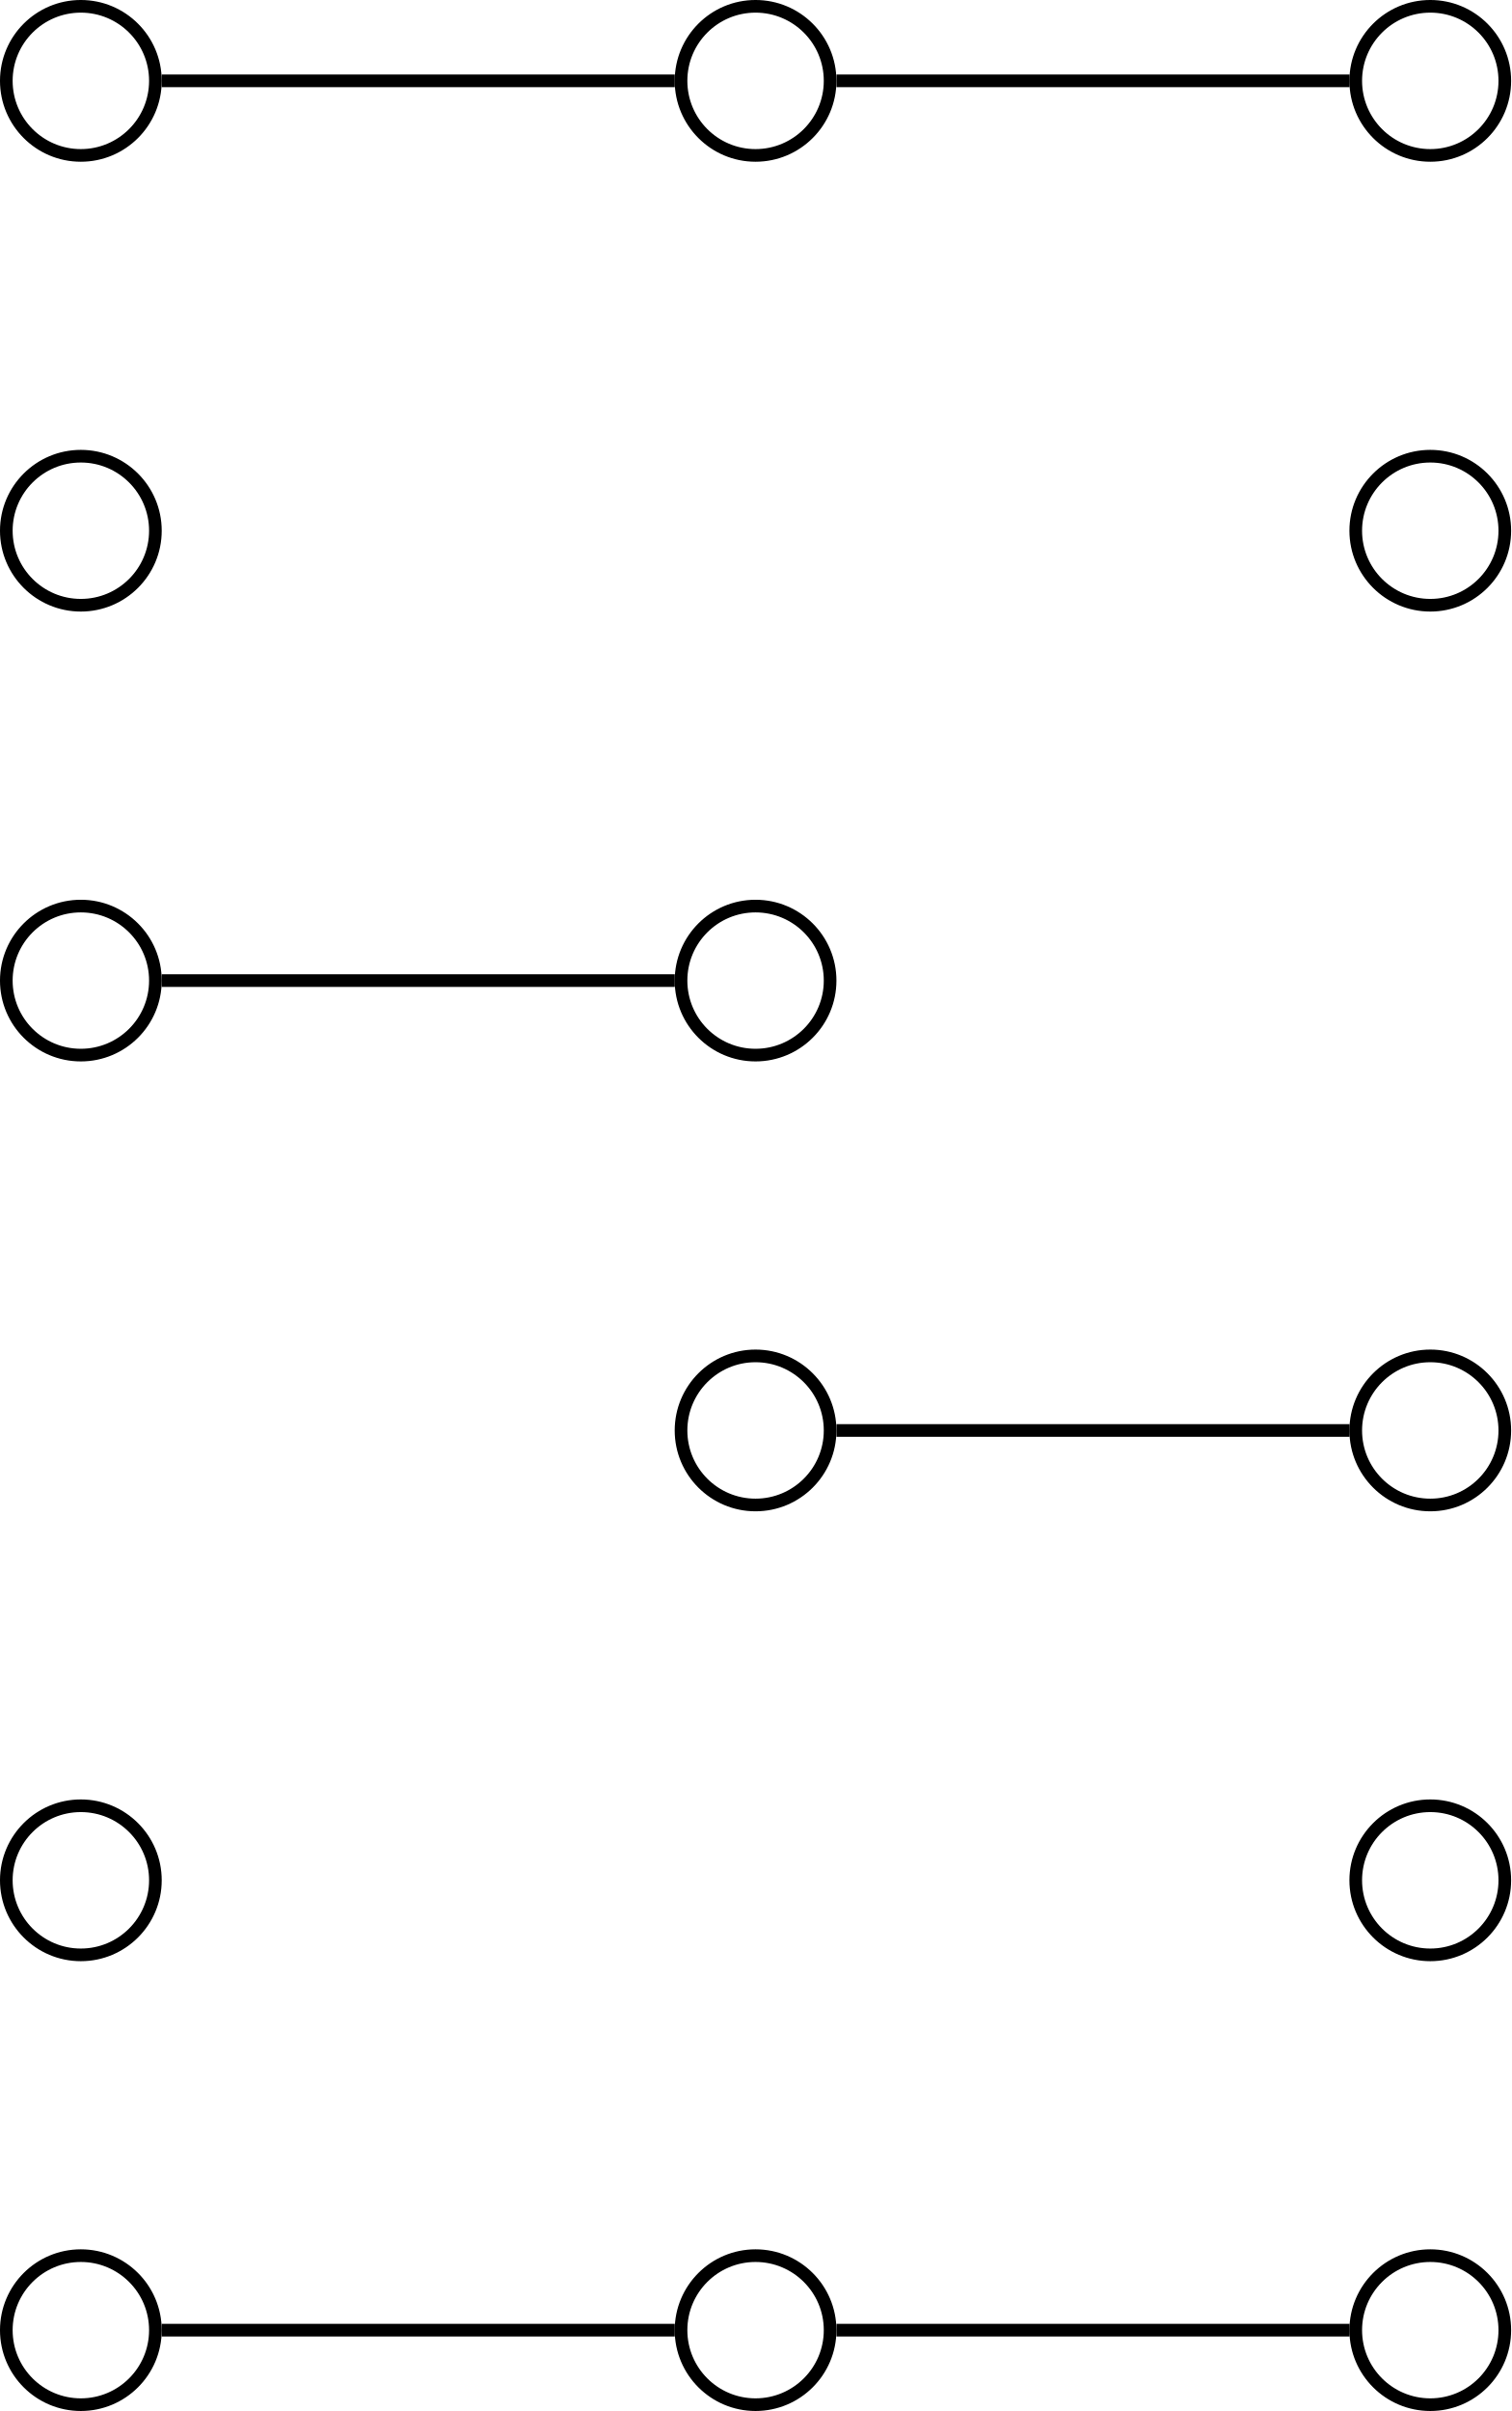
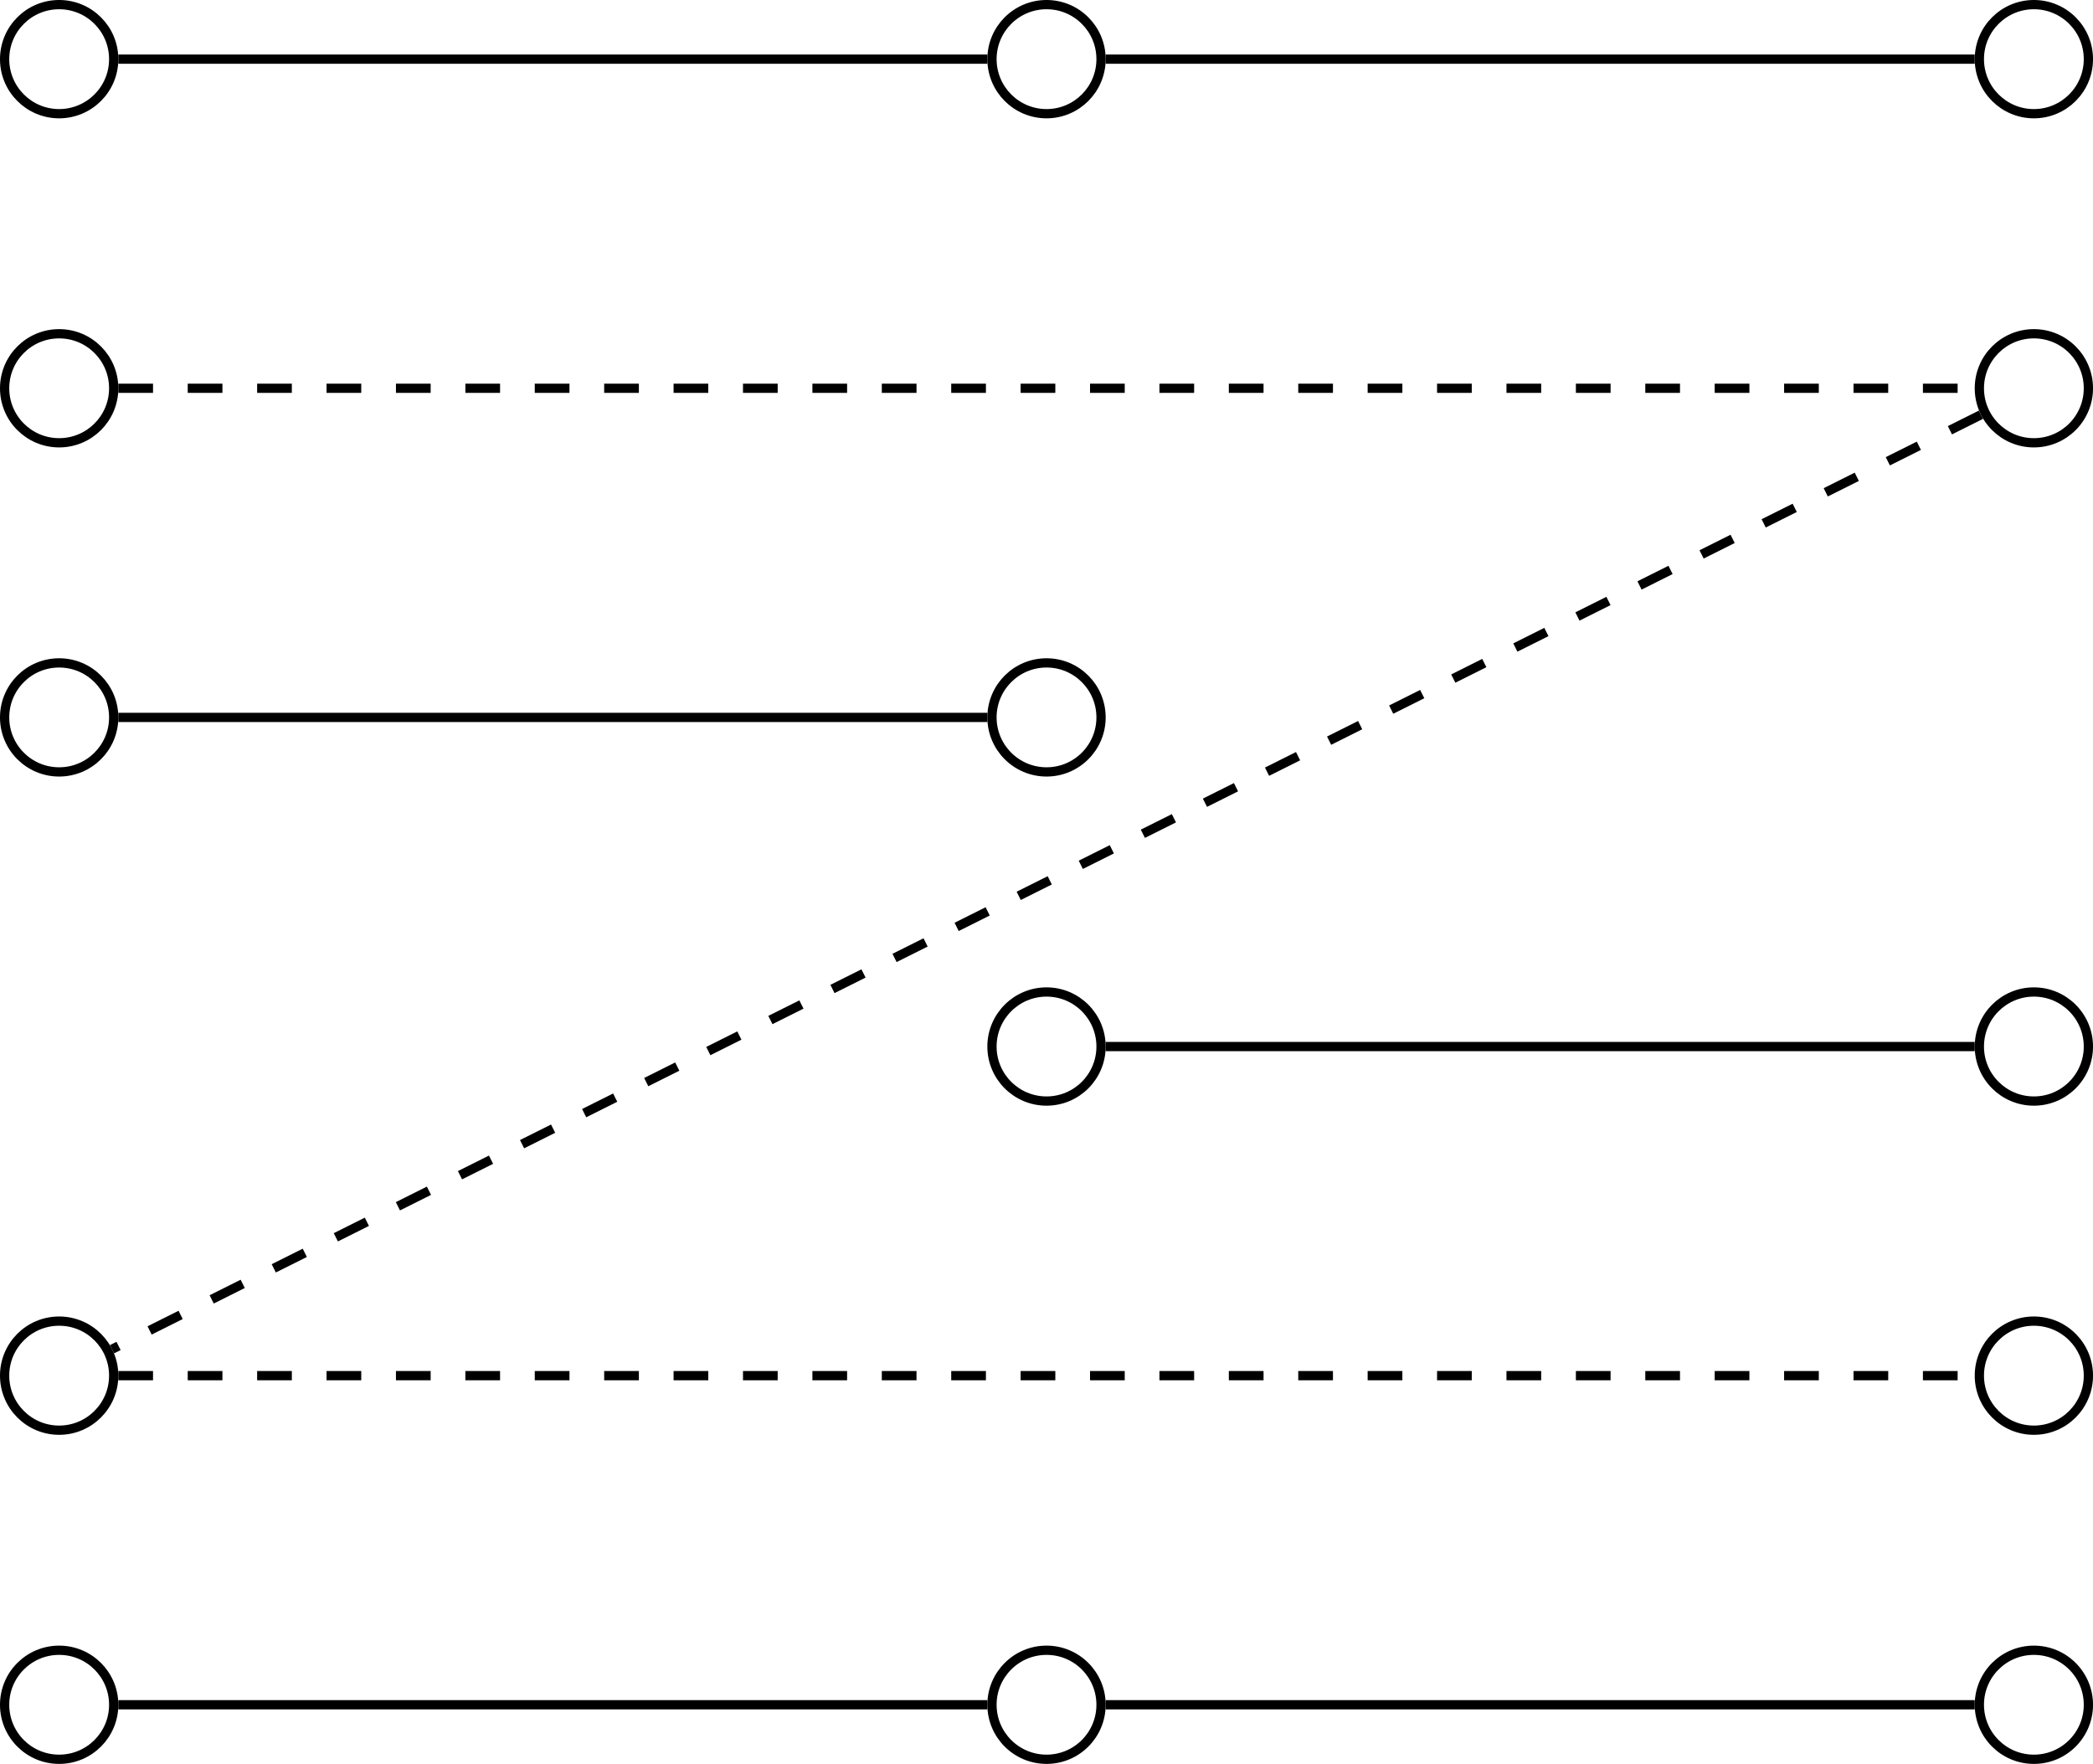
- <svg xmlns="http://www.w3.org/2000/svg" width="95.229pt" height="151.922pt" viewBox="0 0 95.229 151.922" version="1.1">
+ <svg xmlns="http://www.w3.org/2000/svg" width="180.268pt" height="151.922pt" viewBox="0 0 180.268 151.922" version="1.1">
  <defs>
    <clipPath id="clip1">
-       <path d="M 74 0 L 95.23 0 L 95.23 22 L 74 22 Z M 74 0 " />
+       <path d="M 159 0 L 180.27 0 L 180.27 22 L 159 22 Z M 159 0 " />
    </clipPath>
    <clipPath id="clip2">
-       <path d="M 74 17 L 95.23 17 L 95.23 50 L 74 50 Z M 74 17 " />
+       <path d="M 159 17 L 180.27 17 L 180.27 50 L 159 50 Z M 159 17 " />
    </clipPath>
    <clipPath id="clip3">
-       <path d="M 74 74 L 95.23 74 L 95.23 107 L 74 107 Z M 74 74 " />
+       <path d="M 159 74 L 180.27 74 L 180.27 107 L 159 107 Z M 159 74 " />
    </clipPath>
    <clipPath id="clip4">
-       <path d="M 74 102 L 95.23 102 L 95.23 135 L 74 135 Z M 74 102 " />
+       <path d="M 159 102 L 180.27 102 L 180.27 135 L 159 135 Z M 159 102 " />
    </clipPath>
    <clipPath id="clip5">
      <path d="M 0 130 L 22 130 L 22 151.922 L 0 151.922 Z M 0 130 " />
    </clipPath>
    <clipPath id="clip6">
-       <path d="M 31 130 L 64 130 L 64 151.922 L 31 151.922 Z M 31 130 " />
+       <path d="M 74 130 L 107 130 L 107 151.922 L 74 151.922 Z M 74 130 " />
    </clipPath>
    <clipPath id="clip7">
-       <path d="M 74 130 L 95.23 130 L 95.23 151.922 L 74 151.922 Z M 74 130 " />
+       <path d="M 159 130 L 180.27 130 L 180.27 151.922 L 159 151.922 Z M 159 130 " />
+     </clipPath>
+     <clipPath id="clip8">
+       <path d="M 0 22 L 180.27 22 L 180.27 130 L 0 130 Z M 0 22 " />
    </clipPath>
  </defs>
  <g id="surface1">
    <path style="fill:none;stroke-width:0.797;stroke-linecap:butt;stroke-linejoin:miter;stroke:rgb(0%,0%,0%);stroke-opacity:1;stroke-miterlimit:10;" d="M 4.698 0.001 C 4.698 2.595 2.592 4.697 -0.001 4.697 C -2.595 4.697 -4.697 2.595 -4.697 0.001 C -4.697 -2.592 -2.595 -4.698 -0.001 -4.698 C 2.592 -4.698 4.698 -2.592 4.698 0.001 Z M 4.698 0.001 " transform="matrix(1,0,0,-1,5.095,5.095)" />
-     <path style="fill:none;stroke-width:0.797;stroke-linecap:butt;stroke-linejoin:miter;stroke:rgb(0%,0%,0%);stroke-opacity:1;stroke-miterlimit:10;" d="M 47.218 0.001 C 47.218 2.595 45.112 4.697 42.518 4.697 C 39.925 4.697 37.823 2.595 37.823 0.001 C 37.823 -2.592 39.925 -4.698 42.518 -4.698 C 45.112 -4.698 47.218 -2.592 47.218 0.001 Z M 47.218 0.001 " transform="matrix(1,0,0,-1,5.095,5.095)" />
+     <path style="fill:none;stroke-width:0.797;stroke-linecap:butt;stroke-linejoin:miter;stroke:rgb(0%,0%,0%);stroke-opacity:1;stroke-miterlimit:10;" d="M 89.737 0.001 C 89.737 2.595 87.635 4.697 85.042 4.697 C 82.448 4.697 80.343 2.595 80.343 0.001 C 80.343 -2.592 82.448 -4.698 85.042 -4.698 C 87.635 -4.698 89.737 -2.592 89.737 0.001 Z M 89.737 0.001 " transform="matrix(1,0,0,-1,5.095,5.095)" />
    <g clip-path="url(#clip1)" clip-rule="nonzero">
-       <path style="fill:none;stroke-width:0.797;stroke-linecap:butt;stroke-linejoin:miter;stroke:rgb(0%,0%,0%);stroke-opacity:1;stroke-miterlimit:10;" d="M 89.737 0.001 C 89.737 2.595 87.635 4.697 85.042 4.697 C 82.448 4.697 80.343 2.595 80.343 0.001 C 80.343 -2.592 82.448 -4.698 85.042 -4.698 C 87.635 -4.698 89.737 -2.592 89.737 0.001 Z M 89.737 0.001 " transform="matrix(1,0,0,-1,5.095,5.095)" />
+       <path style="fill:none;stroke-width:0.797;stroke-linecap:butt;stroke-linejoin:miter;stroke:rgb(0%,0%,0%);stroke-opacity:1;stroke-miterlimit:10;" d="M 174.776 0.001 C 174.776 2.595 172.675 4.697 170.081 4.697 C 167.487 4.697 165.385 2.595 165.385 0.001 C 165.385 -2.592 167.487 -4.698 170.081 -4.698 C 172.675 -4.698 174.776 -2.592 174.776 0.001 Z M 174.776 0.001 " transform="matrix(1,0,0,-1,5.095,5.095)" />
    </g>
-     <path style="fill:none;stroke-width:0.797;stroke-linecap:butt;stroke-linejoin:miter;stroke:rgb(0%,0%,0%);stroke-opacity:1;stroke-miterlimit:10;" d="M 5.096 0.001 L 37.428 0.001 M 47.62 0.001 L 79.956 0.001 " transform="matrix(1,0,0,-1,5.095,5.095)" />
+     <path style="fill:none;stroke-width:0.797;stroke-linecap:butt;stroke-linejoin:miter;stroke:rgb(0%,0%,0%);stroke-opacity:1;stroke-miterlimit:10;" d="M 5.096 0.001 L 79.944 0.001 M 90.135 0.001 L 164.983 0.001 " transform="matrix(1,0,0,-1,5.095,5.095)" />
    <path style="fill:none;stroke-width:0.797;stroke-linecap:butt;stroke-linejoin:miter;stroke:rgb(0%,0%,0%);stroke-opacity:1;stroke-miterlimit:10;" d="M 4.698 -28.346 C 4.698 -25.753 2.592 -23.651 -0.001 -23.651 C -2.595 -23.651 -4.697 -25.753 -4.697 -28.346 C -4.697 -30.94 -2.595 -33.042 -0.001 -33.042 C 2.592 -33.042 4.698 -30.94 4.698 -28.346 Z M 4.698 -28.346 " transform="matrix(1,0,0,-1,5.095,5.095)" />
    <g clip-path="url(#clip2)" clip-rule="nonzero">
-       <path style="fill:none;stroke-width:0.797;stroke-linecap:butt;stroke-linejoin:miter;stroke:rgb(0%,0%,0%);stroke-opacity:1;stroke-miterlimit:10;" d="M 89.737 -28.346 C 89.737 -25.753 87.635 -23.651 85.042 -23.651 C 82.448 -23.651 80.343 -25.753 80.343 -28.346 C 80.343 -30.94 82.448 -33.042 85.042 -33.042 C 87.635 -33.042 89.737 -30.94 89.737 -28.346 Z M 89.737 -28.346 " transform="matrix(1,0,0,-1,5.095,5.095)" />
+       <path style="fill:none;stroke-width:0.797;stroke-linecap:butt;stroke-linejoin:miter;stroke:rgb(0%,0%,0%);stroke-opacity:1;stroke-miterlimit:10;" d="M 174.776 -28.346 C 174.776 -25.753 172.675 -23.651 170.081 -23.651 C 167.487 -23.651 165.385 -25.753 165.385 -28.346 C 165.385 -30.94 167.487 -33.042 170.081 -33.042 C 172.675 -33.042 174.776 -30.94 174.776 -28.346 Z M 174.776 -28.346 " transform="matrix(1,0,0,-1,5.095,5.095)" />
    </g>
    <path style="fill:none;stroke-width:0.797;stroke-linecap:butt;stroke-linejoin:miter;stroke:rgb(0%,0%,0%);stroke-opacity:1;stroke-miterlimit:10;" d="M 4.698 -56.694 C 4.698 -54.1 2.592 -51.999 -0.001 -51.999 C -2.595 -51.999 -4.697 -54.1 -4.697 -56.694 C -4.697 -59.288 -2.595 -61.389 -0.001 -61.389 C 2.592 -61.389 4.698 -59.288 4.698 -56.694 Z M 4.698 -56.694 " transform="matrix(1,0,0,-1,5.095,5.095)" />
-     <path style="fill:none;stroke-width:0.797;stroke-linecap:butt;stroke-linejoin:miter;stroke:rgb(0%,0%,0%);stroke-opacity:1;stroke-miterlimit:10;" d="M 47.218 -56.694 C 47.218 -54.1 45.112 -51.999 42.518 -51.999 C 39.925 -51.999 37.823 -54.1 37.823 -56.694 C 37.823 -59.288 39.925 -61.389 42.518 -61.389 C 45.112 -61.389 47.218 -59.288 47.218 -56.694 Z M 47.218 -56.694 " transform="matrix(1,0,0,-1,5.095,5.095)" />
-     <path style="fill:none;stroke-width:0.797;stroke-linecap:butt;stroke-linejoin:miter;stroke:rgb(0%,0%,0%);stroke-opacity:1;stroke-miterlimit:10;" d="M 5.096 -56.694 L 37.428 -56.694 " transform="matrix(1,0,0,-1,5.095,5.095)" />
-     <path style="fill:none;stroke-width:0.797;stroke-linecap:butt;stroke-linejoin:miter;stroke:rgb(0%,0%,0%);stroke-opacity:1;stroke-miterlimit:10;" d="M 47.218 -85.042 C 47.218 -82.448 45.112 -80.343 42.518 -80.343 C 39.925 -80.343 37.823 -82.448 37.823 -85.042 C 37.823 -87.635 39.925 -89.737 42.518 -89.737 C 45.112 -89.737 47.218 -87.635 47.218 -85.042 Z M 47.218 -85.042 " transform="matrix(1,0,0,-1,5.095,5.095)" />
+     <path style="fill:none;stroke-width:0.797;stroke-linecap:butt;stroke-linejoin:miter;stroke:rgb(0%,0%,0%);stroke-opacity:1;stroke-miterlimit:10;" d="M 89.737 -56.694 C 89.737 -54.1 87.635 -51.999 85.042 -51.999 C 82.448 -51.999 80.343 -54.1 80.343 -56.694 C 80.343 -59.288 82.448 -61.389 85.042 -61.389 C 87.635 -61.389 89.737 -59.288 89.737 -56.694 Z M 89.737 -56.694 " transform="matrix(1,0,0,-1,5.095,5.095)" />
+     <path style="fill:none;stroke-width:0.797;stroke-linecap:butt;stroke-linejoin:miter;stroke:rgb(0%,0%,0%);stroke-opacity:1;stroke-miterlimit:10;" d="M 5.096 -56.694 L 79.944 -56.694 " transform="matrix(1,0,0,-1,5.095,5.095)" />
+     <path style="fill:none;stroke-width:0.797;stroke-linecap:butt;stroke-linejoin:miter;stroke:rgb(0%,0%,0%);stroke-opacity:1;stroke-miterlimit:10;" d="M 89.737 -85.042 C 89.737 -82.448 87.635 -80.343 85.042 -80.343 C 82.448 -80.343 80.343 -82.448 80.343 -85.042 C 80.343 -87.635 82.448 -89.737 85.042 -89.737 C 87.635 -89.737 89.737 -87.635 89.737 -85.042 Z M 89.737 -85.042 " transform="matrix(1,0,0,-1,5.095,5.095)" />
    <g clip-path="url(#clip3)" clip-rule="nonzero">
-       <path style="fill:none;stroke-width:0.797;stroke-linecap:butt;stroke-linejoin:miter;stroke:rgb(0%,0%,0%);stroke-opacity:1;stroke-miterlimit:10;" d="M 89.737 -85.042 C 89.737 -82.448 87.635 -80.343 85.042 -80.343 C 82.448 -80.343 80.343 -82.448 80.343 -85.042 C 80.343 -87.635 82.448 -89.737 85.042 -89.737 C 87.635 -89.737 89.737 -87.635 89.737 -85.042 Z M 89.737 -85.042 " transform="matrix(1,0,0,-1,5.095,5.095)" />
+       <path style="fill:none;stroke-width:0.797;stroke-linecap:butt;stroke-linejoin:miter;stroke:rgb(0%,0%,0%);stroke-opacity:1;stroke-miterlimit:10;" d="M 174.776 -85.042 C 174.776 -82.448 172.675 -80.343 170.081 -80.343 C 167.487 -80.343 165.385 -82.448 165.385 -85.042 C 165.385 -87.635 167.487 -89.737 170.081 -89.737 C 172.675 -89.737 174.776 -87.635 174.776 -85.042 Z M 174.776 -85.042 " transform="matrix(1,0,0,-1,5.095,5.095)" />
    </g>
-     <path style="fill:none;stroke-width:0.797;stroke-linecap:butt;stroke-linejoin:miter;stroke:rgb(0%,0%,0%);stroke-opacity:1;stroke-miterlimit:10;" d="M 47.62 -85.042 L 79.956 -85.042 " transform="matrix(1,0,0,-1,5.095,5.095)" />
+     <path style="fill:none;stroke-width:0.797;stroke-linecap:butt;stroke-linejoin:miter;stroke:rgb(0%,0%,0%);stroke-opacity:1;stroke-miterlimit:10;" d="M 90.135 -85.042 L 164.983 -85.042 " transform="matrix(1,0,0,-1,5.095,5.095)" />
    <path style="fill:none;stroke-width:0.797;stroke-linecap:butt;stroke-linejoin:miter;stroke:rgb(0%,0%,0%);stroke-opacity:1;stroke-miterlimit:10;" d="M 4.698 -113.385 C 4.698 -110.792 2.592 -108.69 -0.001 -108.69 C -2.595 -108.69 -4.697 -110.792 -4.697 -113.385 C -4.697 -115.979 -2.595 -118.085 -0.001 -118.085 C 2.592 -118.085 4.698 -115.979 4.698 -113.385 Z M 4.698 -113.385 " transform="matrix(1,0,0,-1,5.095,5.095)" />
    <g clip-path="url(#clip4)" clip-rule="nonzero">
-       <path style="fill:none;stroke-width:0.797;stroke-linecap:butt;stroke-linejoin:miter;stroke:rgb(0%,0%,0%);stroke-opacity:1;stroke-miterlimit:10;" d="M 89.737 -113.385 C 89.737 -110.792 87.635 -108.69 85.042 -108.69 C 82.448 -108.69 80.343 -110.792 80.343 -113.385 C 80.343 -115.979 82.448 -118.085 85.042 -118.085 C 87.635 -118.085 89.737 -115.979 89.737 -113.385 Z M 89.737 -113.385 " transform="matrix(1,0,0,-1,5.095,5.095)" />
+       <path style="fill:none;stroke-width:0.797;stroke-linecap:butt;stroke-linejoin:miter;stroke:rgb(0%,0%,0%);stroke-opacity:1;stroke-miterlimit:10;" d="M 174.776 -113.385 C 174.776 -110.792 172.675 -108.69 170.081 -108.69 C 167.487 -108.69 165.385 -110.792 165.385 -113.385 C 165.385 -115.979 167.487 -118.085 170.081 -118.085 C 172.675 -118.085 174.776 -115.979 174.776 -113.385 Z M 174.776 -113.385 " transform="matrix(1,0,0,-1,5.095,5.095)" />
    </g>
    <g clip-path="url(#clip5)" clip-rule="nonzero">
      <path style="fill:none;stroke-width:0.797;stroke-linecap:butt;stroke-linejoin:miter;stroke:rgb(0%,0%,0%);stroke-opacity:1;stroke-miterlimit:10;" d="M 4.698 -141.733 C 4.698 -139.139 2.592 -137.038 -0.001 -137.038 C -2.595 -137.038 -4.697 -139.139 -4.697 -141.733 C -4.697 -144.327 -2.595 -146.428 -0.001 -146.428 C 2.592 -146.428 4.698 -144.327 4.698 -141.733 Z M 4.698 -141.733 " transform="matrix(1,0,0,-1,5.095,5.095)" />
    </g>
    <g clip-path="url(#clip6)" clip-rule="nonzero">
-       <path style="fill:none;stroke-width:0.797;stroke-linecap:butt;stroke-linejoin:miter;stroke:rgb(0%,0%,0%);stroke-opacity:1;stroke-miterlimit:10;" d="M 47.218 -141.733 C 47.218 -139.139 45.112 -137.038 42.518 -137.038 C 39.925 -137.038 37.823 -139.139 37.823 -141.733 C 37.823 -144.327 39.925 -146.428 42.518 -146.428 C 45.112 -146.428 47.218 -144.327 47.218 -141.733 Z M 47.218 -141.733 " transform="matrix(1,0,0,-1,5.095,5.095)" />
+       <path style="fill:none;stroke-width:0.797;stroke-linecap:butt;stroke-linejoin:miter;stroke:rgb(0%,0%,0%);stroke-opacity:1;stroke-miterlimit:10;" d="M 89.737 -141.733 C 89.737 -139.139 87.635 -137.038 85.042 -137.038 C 82.448 -137.038 80.343 -139.139 80.343 -141.733 C 80.343 -144.327 82.448 -146.428 85.042 -146.428 C 87.635 -146.428 89.737 -144.327 89.737 -141.733 Z M 89.737 -141.733 " transform="matrix(1,0,0,-1,5.095,5.095)" />
    </g>
    <g clip-path="url(#clip7)" clip-rule="nonzero">
-       <path style="fill:none;stroke-width:0.797;stroke-linecap:butt;stroke-linejoin:miter;stroke:rgb(0%,0%,0%);stroke-opacity:1;stroke-miterlimit:10;" d="M 89.737 -141.733 C 89.737 -139.139 87.635 -137.038 85.042 -137.038 C 82.448 -137.038 80.343 -139.139 80.343 -141.733 C 80.343 -144.327 82.448 -146.428 85.042 -146.428 C 87.635 -146.428 89.737 -144.327 89.737 -141.733 Z M 89.737 -141.733 " transform="matrix(1,0,0,-1,5.095,5.095)" />
+       <path style="fill:none;stroke-width:0.797;stroke-linecap:butt;stroke-linejoin:miter;stroke:rgb(0%,0%,0%);stroke-opacity:1;stroke-miterlimit:10;" d="M 174.776 -141.733 C 174.776 -139.139 172.675 -137.038 170.081 -137.038 C 167.487 -137.038 165.385 -139.139 165.385 -141.733 C 165.385 -144.327 167.487 -146.428 170.081 -146.428 C 172.675 -146.428 174.776 -144.327 174.776 -141.733 Z M 174.776 -141.733 " transform="matrix(1,0,0,-1,5.095,5.095)" />
    </g>
-     <path style="fill:none;stroke-width:0.797;stroke-linecap:butt;stroke-linejoin:miter;stroke:rgb(0%,0%,0%);stroke-opacity:1;stroke-miterlimit:10;" d="M 5.096 -141.733 L 37.428 -141.733 M 47.62 -141.733 L 79.956 -141.733 " transform="matrix(1,0,0,-1,5.095,5.095)" />
+     <path style="fill:none;stroke-width:0.797;stroke-linecap:butt;stroke-linejoin:miter;stroke:rgb(0%,0%,0%);stroke-opacity:1;stroke-miterlimit:10;" d="M 5.096 -141.733 L 79.944 -141.733 M 90.135 -141.733 L 164.983 -141.733 " transform="matrix(1,0,0,-1,5.095,5.095)" />
+     <g clip-path="url(#clip8)" clip-rule="nonzero">
+       <path style="fill:none;stroke-width:0.797;stroke-linecap:butt;stroke-linejoin:miter;stroke:rgb(0%,0%,0%);stroke-opacity:1;stroke-dasharray:2.989,2.989;stroke-miterlimit:10;" d="M 5.096 -28.346 L 164.983 -28.346 M 165.522 -30.624 L 4.557 -111.108 M 5.096 -113.385 L 164.983 -113.385 " transform="matrix(1,0,0,-1,5.095,5.095)" />
+     </g>
  </g>
</svg>
